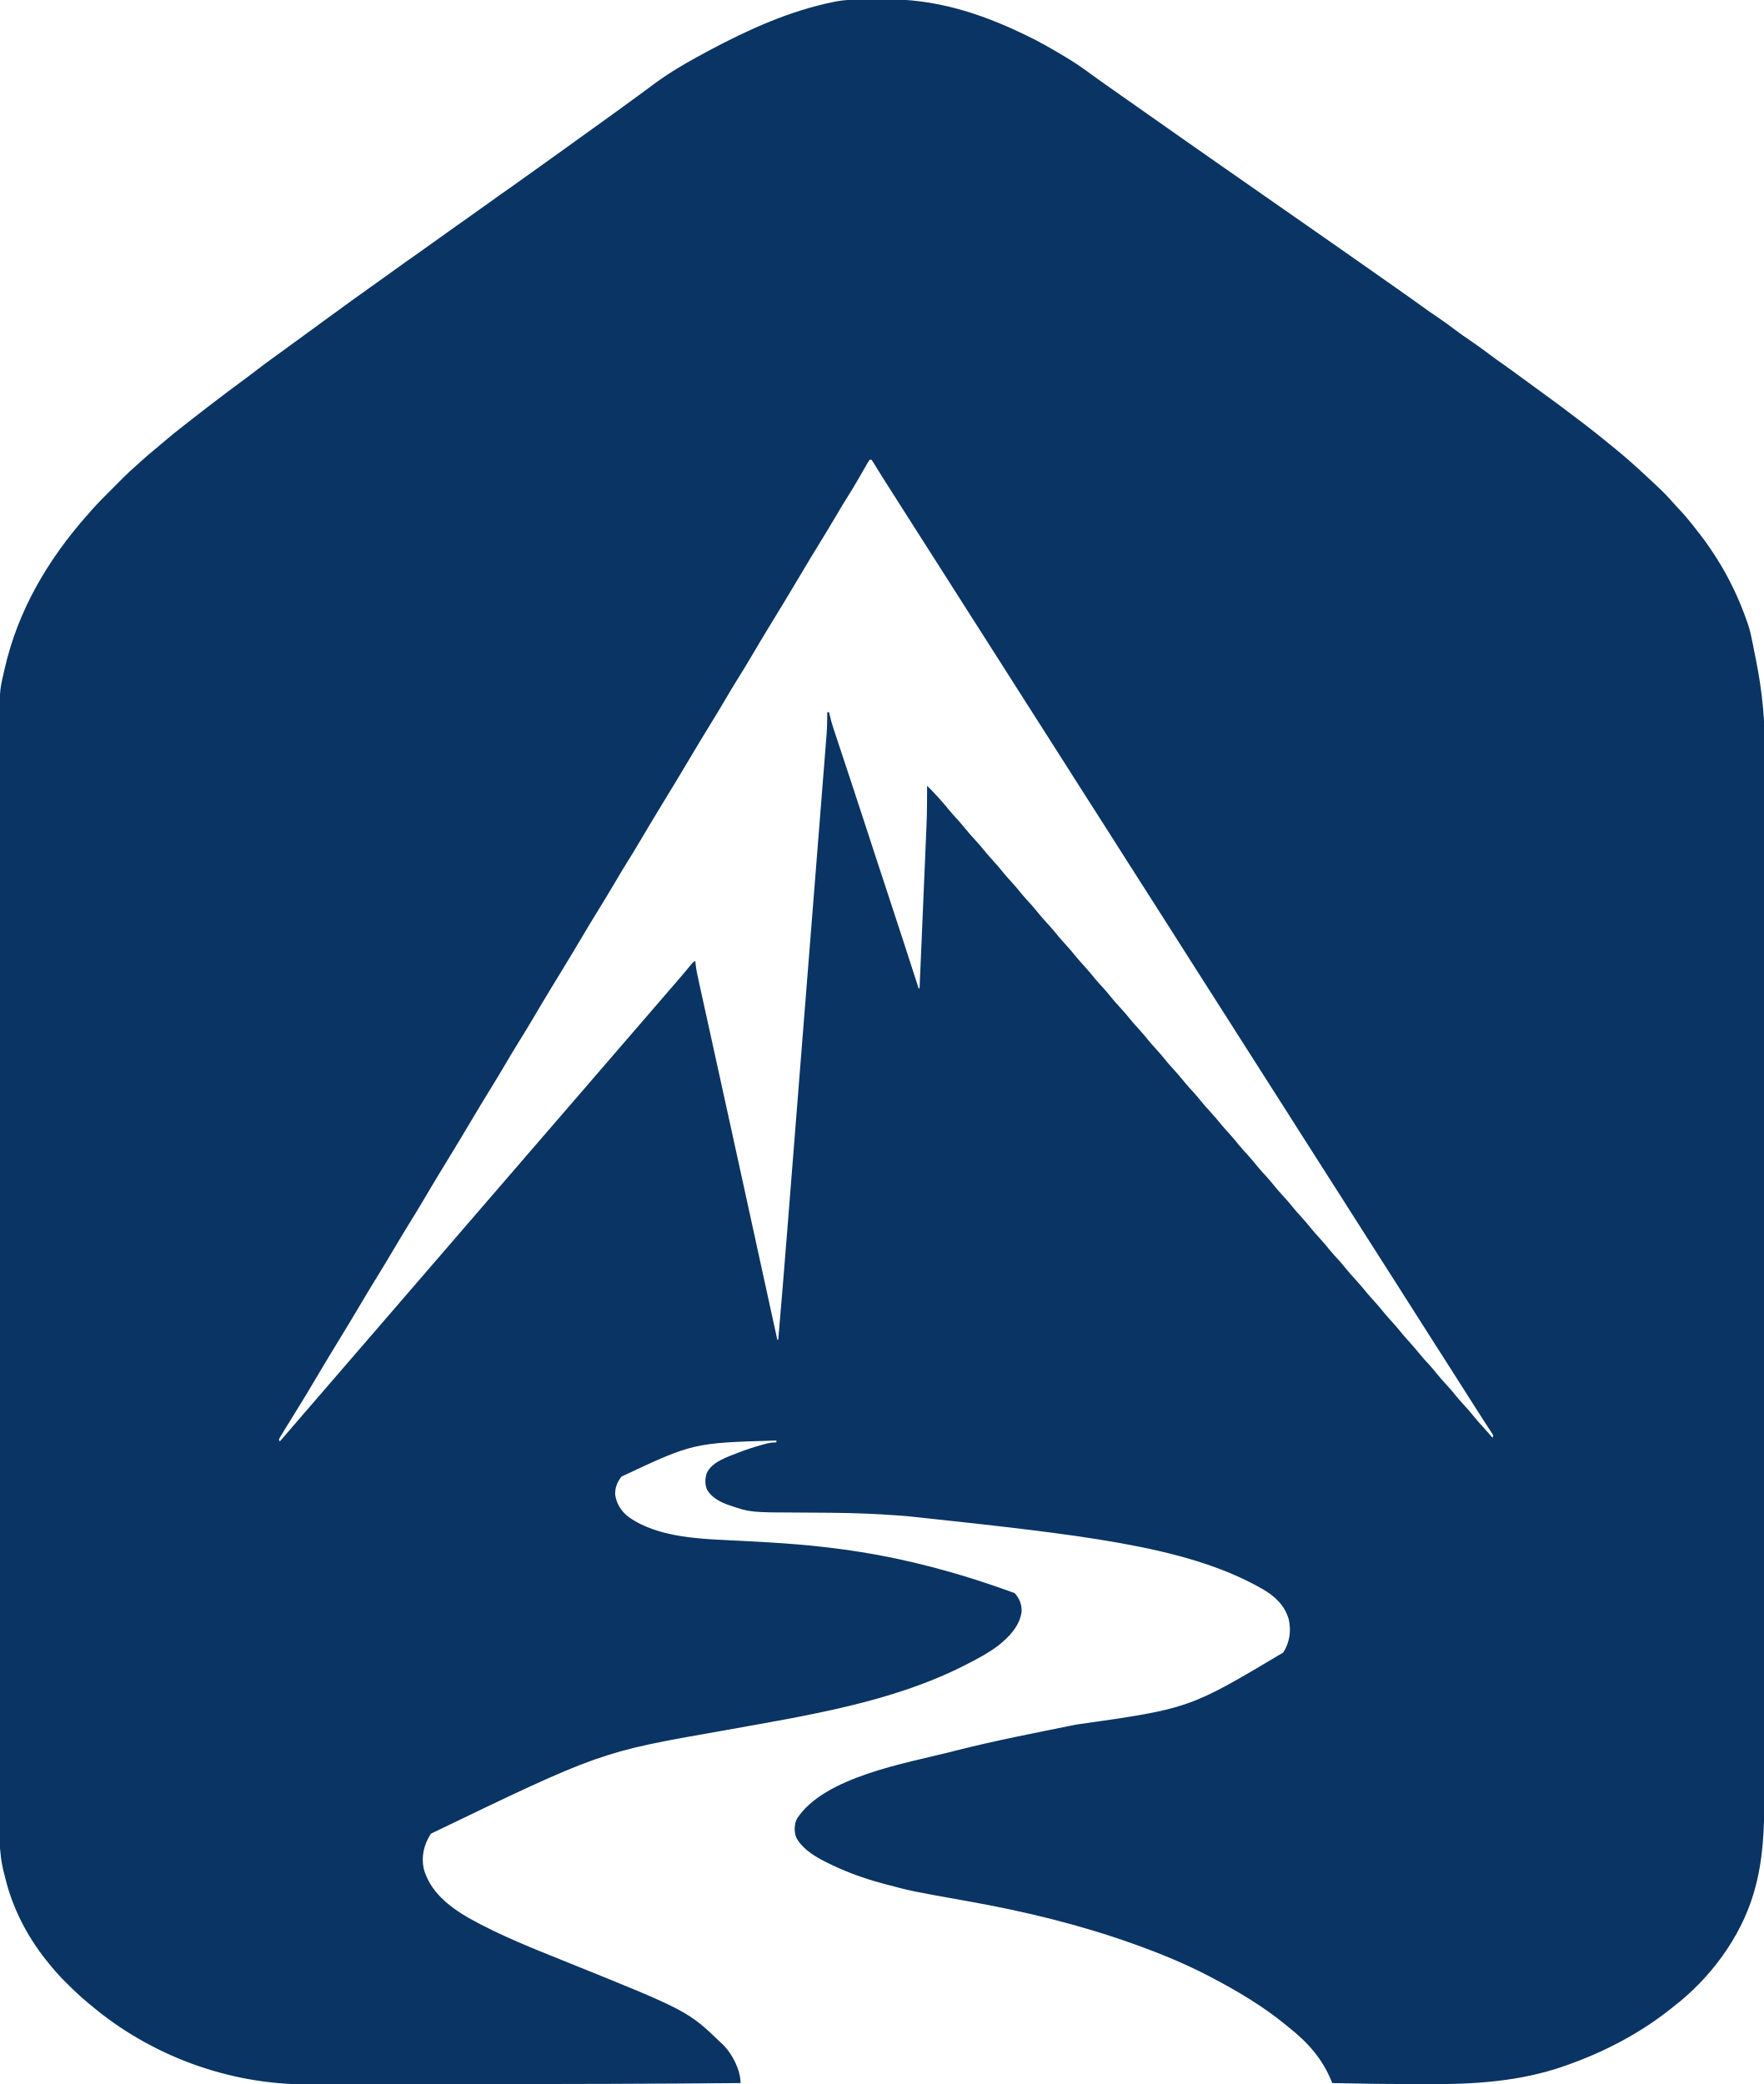
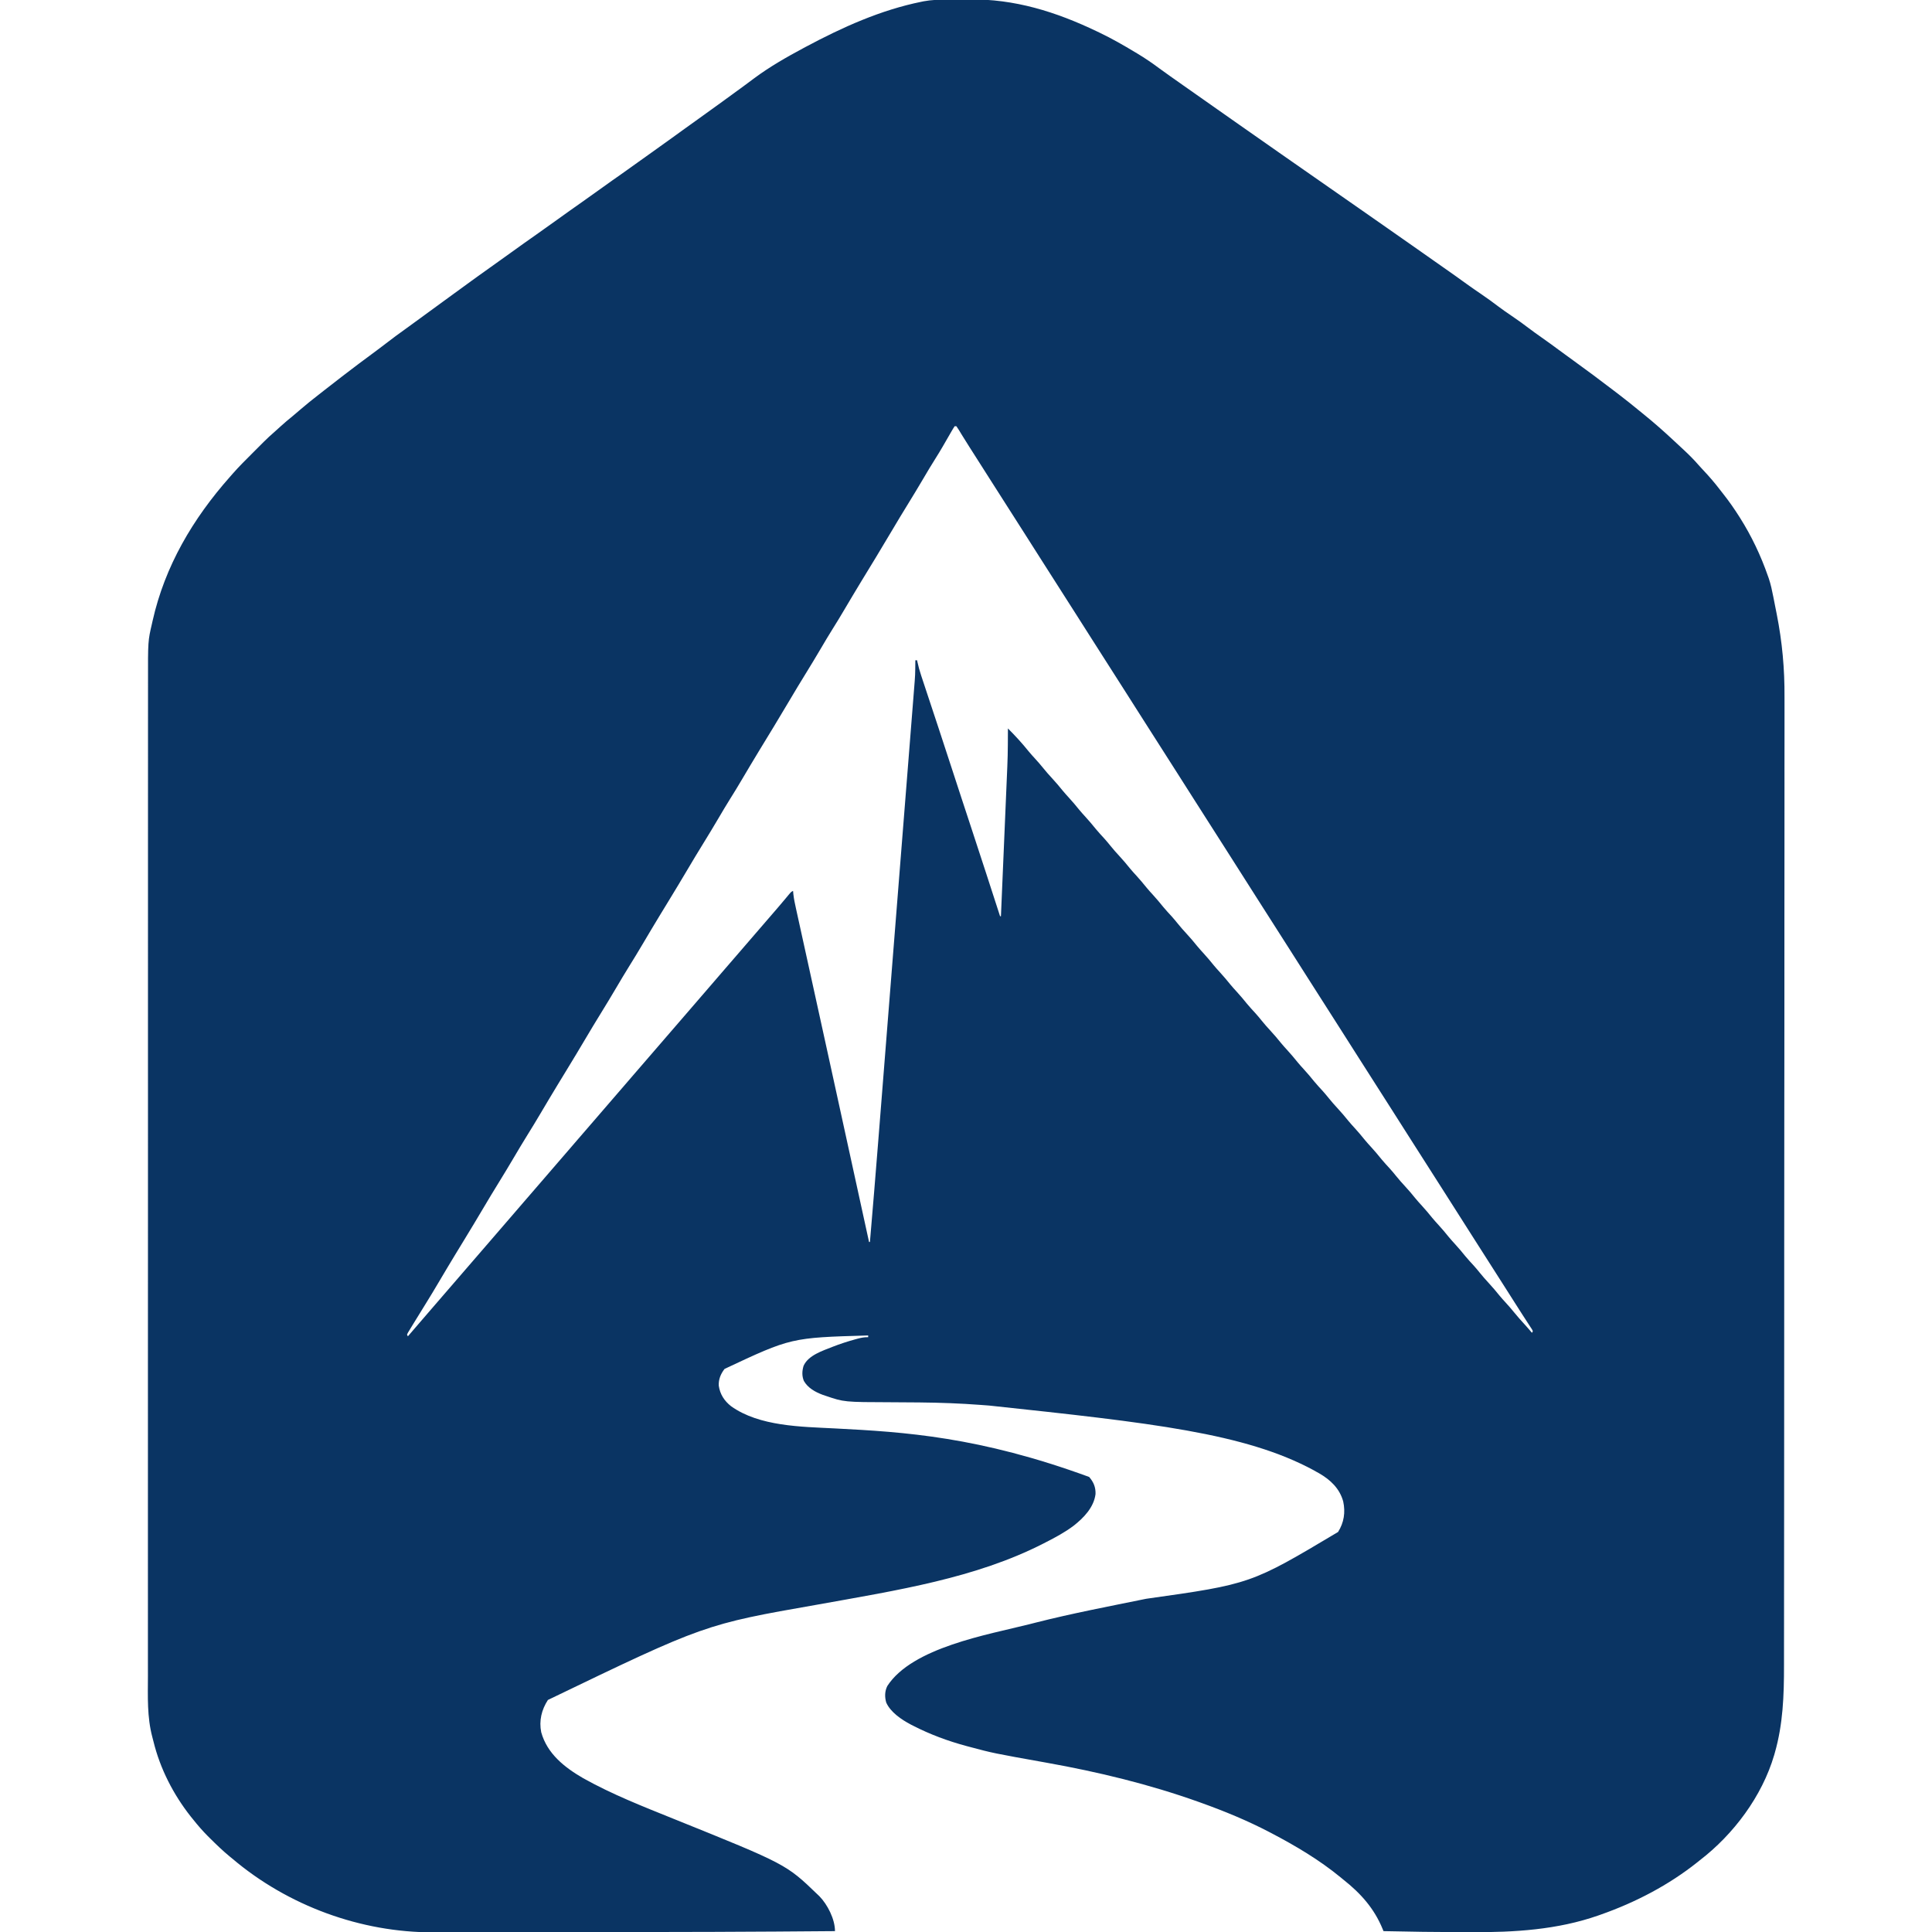
- <svg xmlns="http://www.w3.org/2000/svg" version="1.1" width="1872" height="2212">
+ <svg xmlns="http://www.w3.org/2000/svg" version="1.1" width="2212" height="2212" viewBox="-170 0 2212 2212">
  <path d="M0 0 C0.795 -0.007 1.59 -0.014 2.409 -0.021 C6.638 -0.057 10.866 -0.08 15.095 -0.094 C18.509 -0.107 21.922 -0.141 25.336 -0.197 C77.658 -1.024 125.211 13.931 172.215 36.441 C173.072 36.848 173.93 37.255 174.813 37.674 C189.076 44.472 202.679 52.305 216.215 60.441 C216.999 60.911 217.784 61.381 218.592 61.865 C227.181 67.03 235.347 72.597 243.375 78.594 C247.397 81.594 251.485 84.493 255.59 87.379 C256.301 87.879 257.012 88.379 257.745 88.895 C259.186 89.908 260.628 90.921 262.071 91.934 C264.865 93.898 267.653 95.87 270.442 97.842 C278.202 103.328 285.984 108.784 293.773 114.23 C299.096 117.954 304.41 121.691 309.715 125.441 C318.346 131.542 327.005 137.602 335.667 143.659 C339.85 146.585 344.032 149.513 348.215 152.441 C349.882 153.608 351.548 154.775 353.215 155.941 C363.215 162.941 363.215 162.941 365.714 164.691 C367.383 165.859 369.052 167.028 370.721 168.196 C374.851 171.087 378.981 173.978 383.109 176.871 C395.791 185.757 408.5 194.604 421.215 203.441 C433.041 211.661 444.863 219.887 456.657 228.153 C463 232.596 469.356 237.021 475.715 241.441 C485.412 248.182 495.092 254.946 504.763 261.724 C508.078 264.046 511.393 266.367 514.709 268.688 C517.207 270.436 519.705 272.185 522.203 273.934 C525.575 276.294 528.947 278.653 532.32 281.012 C540.822 286.957 549.314 292.914 557.784 298.905 C561.544 301.562 565.31 304.209 569.086 306.844 C577.945 313.025 586.756 319.26 595.491 325.615 C600.873 329.514 606.337 333.278 611.84 337.004 C618.426 341.466 624.832 346.099 631.157 350.922 C636.232 354.766 641.441 358.377 646.715 361.941 C653.388 366.453 659.892 371.123 666.303 375.997 C670.976 379.539 675.723 382.955 680.527 386.316 C687.449 391.162 694.267 396.133 701.058 401.16 C706.417 405.124 711.804 409.048 717.215 412.941 C732.961 424.288 748.51 435.874 763.915 447.68 C765.896 449.197 767.88 450.709 769.867 452.219 C777.845 458.303 785.636 464.602 793.399 470.958 C794.978 472.248 796.563 473.531 798.148 474.812 C809.978 484.393 821.383 494.446 832.501 504.841 C834.368 506.584 836.24 508.322 838.113 510.059 C839.439 511.29 840.764 512.522 842.09 513.754 C843 514.598 843 514.598 843.928 515.459 C849.945 521.067 855.72 526.791 861.082 533.031 C862.746 534.912 864.434 536.747 866.16 538.57 C873.188 545.995 879.725 553.608 885.915 561.743 C887.185 563.402 888.473 565.045 889.77 566.684 C896.04 574.645 901.767 582.898 907.215 591.441 C907.769 592.31 907.769 592.31 908.334 593.196 C921.617 614.227 932.246 636.593 940.402 660.066 C940.866 661.359 940.866 661.359 941.339 662.677 C943.667 669.62 945.132 676.651 946.541 683.828 C946.758 684.927 946.974 686.026 947.198 687.159 C947.65 689.455 948.101 691.752 948.55 694.049 C949.175 697.238 949.81 700.426 950.446 703.613 C956.748 735.482 959.544 766.154 959.34 798.609 C959.312 804.744 959.338 810.88 959.356 817.015 C959.38 827.706 959.373 838.397 959.342 849.088 C959.308 860.528 959.295 871.968 959.306 883.408 C959.307 884.502 959.307 884.502 959.308 885.618 C959.311 889.34 959.315 893.062 959.319 896.783 C959.346 923.551 959.33 950.319 959.289 977.086 C959.248 1003.575 959.225 1030.063 959.224 1056.551 C959.224 1058.222 959.224 1059.892 959.224 1061.563 C959.224 1068.277 959.224 1074.992 959.224 1081.706 C959.225 1100.469 959.222 1119.231 959.218 1137.994 C959.217 1139.275 959.217 1139.275 959.217 1140.582 C959.21 1167.746 959.19 1194.911 959.161 1222.075 C959.16 1222.955 959.159 1223.834 959.158 1224.741 C959.143 1239.021 959.127 1253.301 959.11 1267.581 C959.046 1324.252 959.012 1380.924 959.011 1437.595 C959.011 1439.388 959.011 1441.181 959.011 1442.974 C959.011 1446.556 959.011 1450.138 959.011 1453.72 C959.01 1461.752 959.01 1469.784 959.01 1477.817 C959.01 1479.596 959.01 1481.375 959.01 1483.155 C959.008 1530.744 958.987 1578.333 958.957 1625.922 C958.957 1626.753 958.956 1627.584 958.956 1628.441 C958.951 1635.961 958.946 1643.482 958.942 1651.003 C958.93 1669.245 958.92 1687.486 958.917 1705.728 C958.917 1706.548 958.916 1707.368 958.916 1708.212 C958.916 1711.516 958.915 1714.819 958.914 1718.123 C958.908 1748.831 958.889 1779.539 958.844 1810.248 C958.84 1813.199 958.836 1816.151 958.832 1819.103 C958.83 1820.19 958.83 1820.19 958.829 1821.298 C958.813 1832.709 958.81 1844.12 958.813 1855.531 C958.816 1866.785 958.804 1878.039 958.777 1889.293 C958.763 1895.298 958.755 1901.302 958.765 1907.307 C958.816 1941.448 957.682 1974.37 948.215 2007.441 C947.98 2008.261 947.746 2009.08 947.504 2009.925 C933.641 2057.064 901.043 2100.698 862.215 2130.441 C861.319 2131.166 860.423 2131.89 859.5 2132.637 C826.68 2158.772 788.695 2178.53 749.215 2192.441 C748.19 2192.805 747.165 2193.168 746.108 2193.542 C699.187 2209.934 650.111 2212.858 600.851 2212.639 C597.522 2212.625 594.193 2212.62 590.863 2212.614 C560.642 2212.557 530.429 2212.123 500.215 2211.441 C499.896 2210.656 499.577 2209.87 499.249 2209.06 C489.527 2185.37 474.232 2168.287 454.215 2152.441 C453.105 2151.532 451.997 2150.62 450.891 2149.707 C426.704 2129.853 399.868 2113.959 372.215 2099.441 C370.924 2098.762 370.924 2098.762 369.607 2098.069 C344.378 2084.888 317.99 2074.045 291.215 2064.441 C290.092 2064.039 290.092 2064.039 288.946 2063.628 C232.056 2043.285 173.785 2029.207 114.359 2018.594 C53.328 2007.687 53.328 2007.687 26.215 2000.441 C24.975 2000.112 23.735 1999.783 22.458 1999.444 C1.39 1993.757 -18.79 1986.276 -38.223 1976.316 C-39.598 1975.617 -39.598 1975.617 -41.001 1974.903 C-51.46 1969.361 -64.12 1960.958 -69.121 1949.738 C-70.972 1943.336 -70.866 1936.748 -67.848 1930.754 C-39.183 1886.606 47.001 1872.108 94.754 1860.063 C97.12 1859.465 99.485 1858.862 101.849 1858.258 C143.678 1847.622 186.171 1839.571 228.448 1830.944 C348.338 1814.027 348.338 1814.027 448.215 1754.441 C455.012 1743.631 456.765 1731.899 454.09 1719.504 C450.024 1704.72 439.58 1694.81 426.578 1687.297 C425.468 1686.685 424.358 1686.072 423.215 1685.441 C422.239 1684.881 421.263 1684.32 420.258 1683.742 C341.443 1641.212 235.062 1629.62 48.806 1609.702 C45.457 1609.459 42.108 1609.207 38.76 1608.953 C15.783 1607.226 -7.151 1606.371 -30.188 1606.145 C-31.18 1606.135 -32.172 1606.125 -33.194 1606.114 C-43.232 1606.017 -53.269 1605.94 -63.307 1605.915 C-117.312 1605.766 -117.312 1605.766 -138.785 1598.441 C-139.846 1598.083 -140.907 1597.725 -142 1597.355 C-150.426 1594.189 -158.818 1589.564 -163.41 1581.504 C-165.756 1575.822 -165.508 1570.148 -163.785 1564.316 C-158.434 1552.066 -141.823 1546.966 -130.28 1542.336 C-121.907 1539.078 -113.445 1536.329 -104.785 1533.941 C-103.859 1533.686 -102.934 1533.431 -101.98 1533.167 C-97.776 1532.058 -94.159 1531.314 -89.785 1531.441 C-89.785 1530.781 -89.785 1530.121 -89.785 1529.441 C-178.078 1531.981 -178.078 1531.981 -254.223 1567.754 C-258.641 1573.52 -261.199 1579.617 -260.848 1586.941 C-259.434 1596.768 -254.503 1604.341 -246.785 1610.441 C-214.344 1633.646 -166.314 1633.919 -128.116 1635.873 C-47.612 1639.997 37.315 1645.323 163.215 1691.441 C168.297 1697.327 170.754 1703.184 170.52 1710.961 C168.642 1726.245 157.041 1738.226 145.424 1747.305 C135.387 1754.894 124.389 1760.719 113.215 1766.441 C112.388 1766.868 111.561 1767.294 110.709 1767.733 C33.14 1807.327 -55.731 1821.061 -147.785 1837.597 C-276.858 1860.21 -276.858 1860.21 -456.473 1946.773 C-463.746 1958.029 -466.782 1970.505 -464.125 1983.727 C-457.348 2008.342 -437.245 2024.129 -416.035 2036.379 C-382.995 2054.886 -347.519 2068.775 -312.461 2082.911 C-183.679 2134.845 -183.679 2134.845 -147.785 2169.441 C-147.088 2170.101 -146.39 2170.761 -145.672 2171.441 C-136.283 2181.067 -127.785 2197.806 -127.785 2211.441 C-216.606 2212.223 -305.428 2212.535 -431.866 2212.666 C-433.201 2212.667 -433.201 2212.667 -434.563 2212.668 C-435.454 2212.669 -436.344 2212.669 -437.261 2212.67 C-438.152 2212.67 -439.042 2212.671 -439.959 2212.672 C-441.757 2212.673 -443.555 2212.674 -445.353 2212.675 C-458.833 2212.685 -472.312 2212.703 -485.791 2212.725 C-501.367 2212.75 -516.942 2212.765 -532.518 2212.765 C-540.603 2212.766 -548.687 2212.771 -556.772 2212.789 C-563.573 2212.805 -570.374 2212.81 -577.175 2212.801 C-580.611 2212.798 -584.046 2212.8 -587.482 2212.812 C-670.657 2213.1 -754.25 2182.367 -817.785 2128.441 C-818.776 2127.634 -819.768 2126.827 -820.789 2125.996 C-828.632 2119.543 -835.902 2112.538 -843.098 2105.379 C-844.017 2104.469 -844.935 2103.56 -845.882 2102.622 C-851.941 2096.536 -857.458 2090.173 -862.785 2083.441 C-863.666 2082.358 -864.548 2081.274 -865.43 2080.191 C-885.429 2054.822 -900.489 2025.424 -908.151 1994 C-908.561 1992.346 -908.986 1990.695 -909.43 1989.05 C-915.465 1966.264 -914.493 1942.959 -914.421 1919.582 C-914.408 1913.306 -914.423 1907.03 -914.435 1900.754 C-914.451 1889.775 -914.449 1878.796 -914.435 1867.816 C-914.42 1856.047 -914.415 1844.279 -914.424 1832.51 C-914.424 1831.764 -914.425 1831.018 -914.426 1830.249 C-914.428 1827.21 -914.43 1824.171 -914.433 1821.132 C-914.455 1792.89 -914.453 1764.648 -914.436 1736.406 C-914.419 1709.195 -914.411 1681.984 -914.415 1654.773 C-914.416 1653.062 -914.416 1651.35 -914.416 1649.639 C-914.417 1642.761 -914.418 1635.883 -914.419 1629.005 C-914.422 1609.781 -914.423 1590.557 -914.423 1571.332 C-914.423 1570.457 -914.423 1569.582 -914.423 1568.68 C-914.423 1540.803 -914.416 1512.926 -914.403 1485.05 C-914.403 1484.146 -914.402 1483.242 -914.402 1482.311 C-914.395 1467.637 -914.388 1452.963 -914.381 1438.289 C-914.352 1380.094 -914.346 1321.898 -914.362 1263.703 C-914.363 1260.025 -914.363 1256.347 -914.364 1252.669 C-914.365 1251.76 -914.365 1250.851 -914.365 1249.914 C-914.368 1239.842 -914.37 1229.771 -914.373 1219.699 C-914.373 1218.796 -914.373 1217.893 -914.373 1216.962 C-914.385 1169.027 -914.379 1121.091 -914.366 1073.155 C-914.364 1066.284 -914.362 1059.413 -914.36 1052.542 C-914.359 1049.979 -914.359 1047.417 -914.358 1044.854 C-914.353 1026.131 -914.351 1007.408 -914.355 988.685 C-914.356 987.843 -914.356 987 -914.356 986.132 C-914.357 981.89 -914.358 977.649 -914.359 973.407 C-914.368 942.714 -914.364 912.021 -914.337 881.327 C-914.334 878.299 -914.332 875.27 -914.329 872.242 C-914.328 871.498 -914.328 870.755 -914.327 869.989 C-914.318 858.256 -914.322 846.522 -914.331 834.788 C-914.34 823.23 -914.334 811.672 -914.314 800.114 C-914.304 793.94 -914.3 787.766 -914.313 781.592 C-914.409 734.312 -914.409 734.312 -909.785 714.441 C-909.553 713.404 -909.321 712.367 -909.082 711.298 C-895.02 648.52 -862.893 594.246 -820.594 546.486 C-819.419 545.158 -818.25 543.825 -817.087 542.486 C-810.062 534.514 -802.54 527.045 -795.019 519.545 C-792.721 517.252 -790.427 514.953 -788.135 512.654 C-786.653 511.173 -785.17 509.692 -783.688 508.211 C-783.013 507.535 -782.339 506.859 -781.645 506.162 C-777.732 502.268 -773.714 498.551 -769.531 494.949 C-767.129 492.875 -764.804 490.72 -762.473 488.566 C-758.01 484.496 -753.423 480.64 -748.723 476.848 C-745.422 474.144 -742.198 471.36 -738.973 468.566 C-732.648 463.107 -726.143 457.921 -719.54 452.805 C-717.179 450.971 -714.833 449.12 -712.486 447.269 C-705.944 442.111 -699.364 437.003 -692.747 431.942 C-691.323 430.852 -689.899 429.762 -688.476 428.671 C-678.374 420.93 -668.23 413.259 -657.962 405.74 C-651.908 401.297 -645.933 396.758 -639.973 392.191 C-633.726 387.409 -627.45 382.695 -621.021 378.16 C-616.143 374.716 -611.336 371.18 -606.535 367.629 C-600.312 363.028 -594.067 358.462 -587.785 353.941 C-581.589 349.481 -575.425 344.979 -569.285 340.441 C-560.907 334.252 -552.477 328.14 -544.023 322.055 C-541.764 320.427 -539.509 318.794 -537.254 317.16 C-529.266 311.374 -521.248 305.634 -513.179 299.961 C-508.019 296.327 -502.896 292.645 -497.785 288.941 C-488.475 282.198 -479.085 275.573 -469.681 268.962 C-461.681 263.336 -453.706 257.679 -445.785 251.941 C-436.475 245.198 -427.085 238.573 -417.681 231.962 C-409.742 226.379 -401.829 220.765 -393.973 215.066 C-386.788 209.856 -379.534 204.752 -372.253 199.677 C-365.909 195.247 -359.626 190.739 -353.363 186.195 C-348.364 182.572 -343.336 178.993 -338.285 175.441 C-330.163 169.728 -322.11 163.922 -314.069 158.096 C-310.226 155.312 -306.381 152.533 -302.535 149.754 C-301.406 148.938 -301.406 148.938 -300.254 148.106 C-295.216 144.468 -290.164 140.85 -285.104 137.243 C-278.078 132.23 -271.088 127.168 -264.095 122.11 C-261.833 120.476 -259.569 118.845 -257.305 117.215 C-249.6 111.666 -241.924 106.082 -234.285 100.441 C-232.684 99.263 -231.082 98.085 -229.48 96.906 C-226.463 94.685 -223.459 92.447 -220.465 90.195 C-202.676 76.937 -183.321 65.91 -163.785 55.441 C-162.939 54.987 -162.092 54.533 -161.22 54.065 C-119.31 31.684 -75.583 11.915 -28.785 2.441 C-27.937 2.266 -27.089 2.091 -26.215 1.91 C-17.477 0.27 -8.855 0.061 0 0 Z M9.215 488.441 C7.947 490.316 6.778 492.259 5.652 494.223 C5.305 494.822 4.958 495.422 4.601 496.04 C3.855 497.331 3.112 498.623 2.373 499.917 C0.437 503.302 -1.523 506.674 -3.48 510.047 C-3.863 510.707 -4.245 511.368 -4.639 512.048 C-7.226 516.507 -9.882 520.911 -12.66 525.254 C-17.594 532.998 -22.239 540.913 -26.91 548.816 C-32.781 558.748 -38.707 568.635 -44.785 578.441 C-50.709 588.003 -56.497 597.636 -62.223 607.316 C-68.232 617.474 -74.276 627.609 -80.41 637.691 C-80.758 638.263 -81.105 638.835 -81.464 639.423 C-84.249 644.001 -87.038 648.575 -89.827 653.15 C-92.273 657.163 -94.718 661.176 -97.16 665.191 C-97.505 665.759 -97.851 666.326 -98.206 666.911 C-104.538 677.324 -110.759 687.801 -116.964 698.29 C-121.51 705.97 -126.084 713.622 -130.874 721.154 C-135.374 728.281 -139.621 735.561 -143.91 742.816 C-149.781 752.748 -155.707 762.635 -161.785 772.441 C-167.709 782.003 -173.497 791.636 -179.223 801.316 C-185.232 811.474 -191.276 821.609 -197.41 831.691 C-197.758 832.263 -198.105 832.835 -198.464 833.423 C-201.249 838.001 -204.038 842.575 -206.827 847.15 C-209.273 851.163 -211.718 855.176 -214.16 859.191 C-214.505 859.759 -214.851 860.326 -215.206 860.911 C-221.538 871.324 -227.759 881.801 -233.964 892.29 C-238.51 899.97 -243.084 907.622 -247.874 915.154 C-252.374 922.281 -256.621 929.561 -260.91 936.816 C-266.781 946.748 -272.707 956.635 -278.785 966.441 C-284.773 976.106 -290.622 985.844 -296.41 995.629 C-303.519 1007.644 -310.712 1019.604 -317.996 1031.514 C-321.328 1036.965 -324.653 1042.42 -327.973 1047.879 C-328.5 1048.746 -328.5 1048.746 -329.038 1049.63 C-335.357 1060.025 -341.568 1070.482 -347.761 1080.952 C-353.01 1089.819 -358.336 1098.627 -363.801 1107.364 C-368.689 1115.214 -373.393 1123.169 -378.098 1131.129 C-383.906 1140.956 -389.771 1150.738 -395.785 1160.441 C-401.773 1170.106 -407.622 1179.844 -413.41 1189.629 C-420.519 1201.644 -427.712 1213.604 -434.996 1225.514 C-438.328 1230.965 -441.653 1236.42 -444.973 1241.879 C-445.324 1242.457 -445.676 1243.035 -446.038 1243.63 C-452.357 1254.025 -458.568 1264.482 -464.761 1274.952 C-470.01 1283.819 -475.336 1292.627 -480.801 1301.364 C-485.689 1309.214 -490.393 1317.169 -495.098 1325.129 C-500.906 1334.956 -506.771 1344.738 -512.785 1354.441 C-518.773 1364.106 -524.622 1373.844 -530.41 1383.629 C-537.519 1395.644 -544.712 1407.604 -551.996 1419.514 C-555.328 1424.965 -558.653 1430.42 -561.973 1435.879 C-562.324 1436.457 -562.676 1437.035 -563.038 1437.63 C-569.356 1448.023 -575.565 1458.478 -581.757 1468.945 C-586.607 1477.138 -591.499 1485.298 -596.535 1493.379 C-601.096 1500.706 -605.642 1508.042 -610.121 1515.421 C-611.142 1517.1 -612.172 1518.773 -613.202 1520.447 C-613.815 1521.46 -614.427 1522.472 -615.059 1523.516 C-615.61 1524.419 -616.16 1525.322 -616.728 1526.253 C-617.077 1526.975 -617.426 1527.697 -617.785 1528.441 C-617.455 1529.101 -617.125 1529.761 -616.785 1530.441 C-616.07 1529.605 -615.354 1528.768 -614.617 1527.906 C-609.193 1521.568 -603.754 1515.242 -598.285 1508.941 C-594.102 1504.122 -589.934 1499.291 -585.785 1494.441 C-578.941 1486.443 -572.04 1478.495 -565.14 1470.546 C-559.336 1463.86 -553.541 1457.168 -547.785 1450.441 C-540.941 1442.443 -534.04 1434.495 -527.14 1426.546 C-520.839 1419.287 -514.553 1412.015 -508.304 1404.711 C-504.104 1399.805 -499.874 1394.924 -495.641 1390.047 C-492.007 1385.858 -488.39 1381.655 -484.785 1377.441 C-477.941 1369.443 -471.04 1361.495 -464.14 1353.546 C-457.839 1346.287 -451.553 1339.015 -445.304 1331.711 C-441.104 1326.805 -436.874 1321.924 -432.641 1317.047 C-429.007 1312.858 -425.39 1308.655 -421.785 1304.441 C-414.941 1296.443 -408.04 1288.495 -401.14 1280.546 C-394.839 1273.287 -388.553 1266.015 -382.304 1258.711 C-378.104 1253.805 -373.874 1248.924 -369.641 1244.047 C-366.007 1239.858 -362.39 1235.655 -358.785 1231.441 C-351.941 1223.443 -345.04 1215.495 -338.14 1207.546 C-332.336 1200.86 -326.541 1194.168 -320.785 1187.441 C-313.941 1179.443 -307.04 1171.495 -300.14 1163.546 C-293.839 1156.287 -287.553 1149.015 -281.304 1141.711 C-277.104 1136.805 -272.874 1131.924 -268.641 1127.047 C-265.007 1122.858 -261.39 1118.655 -257.785 1114.441 C-250.941 1106.443 -244.04 1098.495 -237.14 1090.546 C-230.839 1083.287 -224.553 1076.015 -218.304 1068.711 C-214.648 1064.44 -210.971 1060.187 -207.285 1055.941 C-203.064 1051.077 -198.853 1046.205 -194.66 1041.316 C-194.174 1040.75 -193.687 1040.183 -193.186 1039.599 C-190.66 1036.65 -188.15 1033.69 -185.66 1030.711 C-185.156 1030.11 -184.652 1029.509 -184.133 1028.889 C-183.173 1027.742 -182.215 1026.592 -181.261 1025.439 C-178.007 1021.552 -178.007 1021.552 -175.785 1020.441 C-175.612 1022.315 -175.612 1022.315 -175.435 1024.227 C-174.804 1029.864 -173.624 1035.333 -172.394 1040.865 C-172.149 1041.986 -171.903 1043.106 -171.651 1044.261 C-170.831 1047.999 -170.006 1051.736 -169.18 1055.473 C-168.59 1058.154 -168.002 1060.835 -167.414 1063.516 C-166.147 1069.289 -164.877 1075.06 -163.605 1080.831 C-161.744 1089.272 -159.889 1097.715 -158.035 1106.157 C-157.168 1110.106 -156.301 1114.055 -155.433 1118.004 C-155.26 1118.793 -155.086 1119.582 -154.908 1120.396 C-153.664 1126.06 -152.418 1131.724 -151.172 1137.388 C-150.906 1138.6 -150.906 1138.6 -150.634 1139.836 C-150.456 1140.644 -150.279 1141.452 -150.096 1142.284 C-145.731 1162.128 -141.377 1181.975 -137.031 1201.824 C-136.875 1202.537 -136.719 1203.251 -136.558 1203.985 C-134.836 1211.848 -133.115 1219.711 -131.394 1227.574 C-129.693 1235.345 -127.991 1243.116 -126.29 1250.887 C-113.767 1308.067 -101.273 1365.254 -88.785 1422.441 C-88.455 1422.441 -88.125 1422.441 -87.785 1422.441 C-84.53 1384.505 -81.398 1346.561 -78.393 1308.603 C-77.826 1301.452 -77.258 1294.301 -76.69 1287.15 C-75.323 1269.938 -73.959 1252.725 -72.595 1235.513 C-71.948 1227.35 -71.301 1219.188 -70.654 1211.026 C-68.432 1182.992 -66.21 1154.959 -63.99 1126.925 C-63.852 1125.18 -63.714 1123.435 -63.576 1121.689 C-63.437 1119.94 -63.299 1118.191 -63.16 1116.442 C-62.883 1112.935 -62.605 1109.428 -62.327 1105.92 C-62.224 1104.616 -62.224 1104.616 -62.119 1103.285 C-59.876 1074.96 -57.629 1046.635 -55.38 1018.311 C-52.992 988.231 -50.607 958.151 -48.226 928.071 C-47.965 924.772 -47.704 921.473 -47.443 918.174 C-47.379 917.361 -47.314 916.549 -47.248 915.713 C-46.216 902.676 -45.181 889.639 -44.144 876.602 C-43.105 863.528 -42.069 850.455 -41.038 837.381 C-40.425 829.624 -39.81 821.868 -39.191 814.113 C-38.729 808.319 -38.272 802.524 -37.817 796.73 C-37.633 794.39 -37.447 792.05 -37.259 789.711 C-35.905 773.099 -35.905 773.099 -35.785 756.441 C-35.125 756.441 -34.465 756.441 -33.785 756.441 C-33.615 757.269 -33.615 757.269 -33.441 758.114 C-32.299 763.485 -30.86 768.654 -29.118 773.859 C-28.858 774.649 -28.597 775.44 -28.328 776.255 C-27.469 778.857 -26.604 781.458 -25.738 784.059 C-25.124 785.916 -24.51 787.773 -23.897 789.63 C-22.275 794.537 -20.649 799.442 -19.021 804.346 C-16.468 812.039 -13.924 819.734 -11.379 827.429 C-10.741 829.355 -10.104 831.281 -9.466 833.208 C-4.193 849.138 1.021 865.088 6.208 881.047 C9.804 892.114 13.416 903.176 17.051 914.23 C17.28 914.927 17.509 915.623 17.745 916.341 C18.892 919.829 20.039 923.316 21.187 926.803 C23.649 934.283 26.108 941.765 28.566 949.246 C28.81 949.987 29.054 950.728 29.305 951.492 C40.026 984.114 50.674 1016.76 61.215 1049.441 C61.545 1049.441 61.875 1049.441 62.215 1049.441 C63.264 1024.953 64.308 1000.464 65.344 975.975 C65.826 964.602 66.309 953.229 66.797 941.856 C67.223 931.932 67.645 922.009 68.063 912.085 C68.284 906.84 68.506 901.596 68.733 896.351 C70.092 865.409 70.092 865.409 70.215 834.441 C78.615 842.829 86.57 851.502 94.004 860.762 C96.324 863.574 98.746 866.259 101.215 868.941 C104.489 872.498 107.621 876.113 110.652 879.879 C113.874 883.874 117.221 887.687 120.715 891.441 C125.004 896.051 129.019 900.819 132.969 905.727 C135.303 908.548 137.735 911.247 140.215 913.941 C144.308 918.389 148.139 922.989 151.934 927.691 C154.282 930.522 156.724 933.235 159.215 935.941 C163.308 940.389 167.139 944.989 170.934 949.691 C174.077 953.48 177.416 957.074 180.75 960.695 C183.142 963.36 185.407 966.09 187.652 968.879 C190.874 972.874 194.221 976.687 197.715 980.441 C202.004 985.051 206.019 989.819 209.969 994.727 C212.303 997.548 214.735 1000.247 217.215 1002.941 C221.308 1007.389 225.139 1011.989 228.934 1016.691 C231.282 1019.522 233.724 1022.235 236.215 1024.941 C240.308 1029.389 244.139 1033.989 247.934 1038.691 C251.077 1042.48 254.416 1046.074 257.75 1049.695 C260.142 1052.36 262.407 1055.09 264.652 1057.879 C267.874 1061.874 271.221 1065.687 274.715 1069.441 C279.004 1074.051 283.019 1078.819 286.969 1083.727 C289.303 1086.548 291.735 1089.247 294.215 1091.941 C298.308 1096.389 302.139 1100.989 305.934 1105.691 C308.282 1108.522 310.724 1111.235 313.215 1113.941 C317.308 1118.389 321.139 1122.989 324.934 1127.691 C327.282 1130.522 329.724 1133.235 332.215 1135.941 C336.308 1140.389 340.139 1144.989 343.934 1149.691 C347.077 1153.48 350.416 1157.074 353.75 1160.695 C356.142 1163.36 358.407 1166.09 360.652 1168.879 C363.874 1172.874 367.221 1176.687 370.715 1180.441 C375.004 1185.051 379.019 1189.819 382.969 1194.727 C385.303 1197.548 387.735 1200.247 390.215 1202.941 C394.308 1207.389 398.139 1211.989 401.934 1216.691 C404.282 1219.522 406.724 1222.235 409.215 1224.941 C413.308 1229.389 417.139 1233.989 420.934 1238.691 C424.077 1242.48 427.416 1246.074 430.75 1249.695 C433.142 1252.36 435.407 1255.09 437.652 1257.879 C440.874 1261.874 444.221 1265.687 447.715 1269.441 C452.004 1274.051 456.019 1278.819 459.969 1283.727 C462.303 1286.548 464.735 1289.247 467.215 1291.941 C471.308 1296.389 475.139 1300.989 478.934 1305.691 C481.282 1308.522 483.724 1311.235 486.215 1313.941 C490.308 1318.389 494.139 1322.989 497.934 1327.691 C501.077 1331.48 504.416 1335.074 507.75 1338.695 C510.142 1341.36 512.407 1344.09 514.652 1346.879 C517.874 1350.874 521.221 1354.687 524.715 1358.441 C529.004 1363.051 533.019 1367.819 536.969 1372.727 C539.303 1375.548 541.735 1378.247 544.215 1380.941 C548.308 1385.389 552.139 1389.989 555.934 1394.691 C558.282 1397.522 560.724 1400.235 563.215 1402.941 C567.308 1407.389 571.139 1411.989 574.934 1416.691 C577.282 1419.522 579.724 1422.235 582.215 1424.941 C586.308 1429.389 590.139 1433.989 593.934 1438.691 C597.077 1442.48 600.416 1446.074 603.75 1449.695 C606.142 1452.36 608.407 1455.09 610.652 1457.879 C613.874 1461.874 617.221 1465.687 620.715 1469.441 C625.004 1474.051 629.019 1478.819 632.969 1483.727 C635.303 1486.548 637.735 1489.247 640.215 1491.941 C643.508 1495.519 646.661 1499.157 649.715 1502.941 C653.609 1507.765 657.711 1512.352 661.906 1516.914 C664.752 1520.029 667.493 1523.218 670.215 1526.441 C670.545 1525.781 670.875 1525.121 671.215 1524.441 C670.25 1522.424 670.25 1522.424 668.742 1520.207 C667.898 1518.898 667.898 1518.898 667.037 1517.562 C666.415 1516.615 665.793 1515.668 665.152 1514.691 C663.849 1512.676 662.545 1510.66 661.242 1508.645 C660.57 1507.611 659.899 1506.578 659.207 1505.514 C656.178 1500.843 653.197 1496.142 650.215 1491.441 C649.046 1489.604 647.877 1487.767 646.707 1485.93 C644.399 1482.303 642.092 1478.675 639.785 1475.047 C633.61 1465.335 627.421 1455.633 621.215 1445.941 C614.435 1435.354 607.677 1424.753 600.933 1414.143 C598.028 1409.575 595.121 1405.008 592.215 1400.441 C591.048 1398.608 589.881 1396.775 588.715 1394.941 C588.137 1394.034 587.56 1393.126 586.965 1392.191 C581.715 1383.941 581.715 1383.941 579.965 1381.192 C578.797 1379.356 577.629 1377.521 576.46 1375.685 C573.568 1371.139 570.676 1366.594 567.785 1362.047 C561.61 1352.335 555.421 1342.633 549.215 1332.941 C542.435 1322.354 535.677 1311.753 528.933 1301.143 C526.028 1296.575 523.121 1292.008 520.215 1287.441 C516.737 1281.977 513.26 1276.513 509.785 1271.047 C503.61 1261.335 497.421 1251.633 491.215 1241.941 C484.435 1231.354 477.677 1220.753 470.933 1210.143 C468.028 1205.575 465.121 1201.008 462.215 1196.441 C458.737 1190.977 455.26 1185.513 451.785 1180.047 C445.61 1170.335 439.421 1160.633 433.215 1150.941 C426.435 1140.354 419.677 1129.753 412.933 1119.143 C410.028 1114.575 407.121 1110.008 404.215 1105.441 C400.737 1099.977 397.26 1094.513 393.785 1089.047 C387.61 1079.335 381.421 1069.633 375.215 1059.941 C368.435 1049.354 361.677 1038.753 354.933 1028.143 C352.028 1023.575 349.121 1019.008 346.215 1014.441 C345.048 1012.608 343.881 1010.775 342.715 1008.941 C341.849 1007.58 341.849 1007.58 340.965 1006.191 C335.715 997.941 335.715 997.941 333.965 995.192 C332.797 993.356 331.629 991.521 330.46 989.685 C327.568 985.139 324.676 980.594 321.785 976.047 C315.61 966.335 309.421 956.633 303.215 946.941 C296.435 936.354 289.677 925.753 282.933 915.143 C280.028 910.575 277.121 906.008 274.215 901.441 C270.737 895.977 267.26 890.513 263.785 885.047 C257.61 875.335 251.421 865.633 245.215 855.941 C238.435 845.354 231.677 834.753 224.933 824.143 C222.028 819.575 219.121 815.008 216.215 810.441 C212.737 804.977 209.26 799.513 205.785 794.047 C199.61 784.335 193.421 774.633 187.215 764.941 C180.435 754.354 173.677 743.753 166.933 733.143 C164.028 728.575 161.121 724.008 158.215 719.441 C154.737 713.977 151.26 708.513 147.785 703.047 C141.61 693.335 135.421 683.633 129.215 673.941 C122.435 663.354 115.677 652.753 108.933 642.143 C106.028 637.575 103.121 633.008 100.215 628.441 C96.737 622.977 93.26 617.513 89.785 612.047 C83.61 602.335 77.421 592.633 71.215 582.941 C64.435 572.354 57.677 561.753 50.933 551.143 C48.612 547.494 46.29 543.845 43.968 540.197 C42.803 538.366 41.638 536.535 40.473 534.704 C37.509 530.045 34.543 525.387 31.574 520.73 C30.975 519.79 30.376 518.85 29.759 517.881 C28.577 516.026 27.394 514.172 26.21 512.318 C23.5 508.067 20.813 503.805 18.184 499.504 C17.721 498.75 17.259 497.997 16.782 497.22 C15.926 495.821 15.076 494.418 14.233 493.01 C13.28 491.454 12.255 489.941 11.215 488.441 C10.555 488.441 9.895 488.441 9.215 488.441 Z M672.215 1527.441 C673.215 1529.441 673.215 1529.441 673.215 1529.441 Z " fill="#0A3463" transform="translate(913.7852,-0.4414062)" />
</svg>
